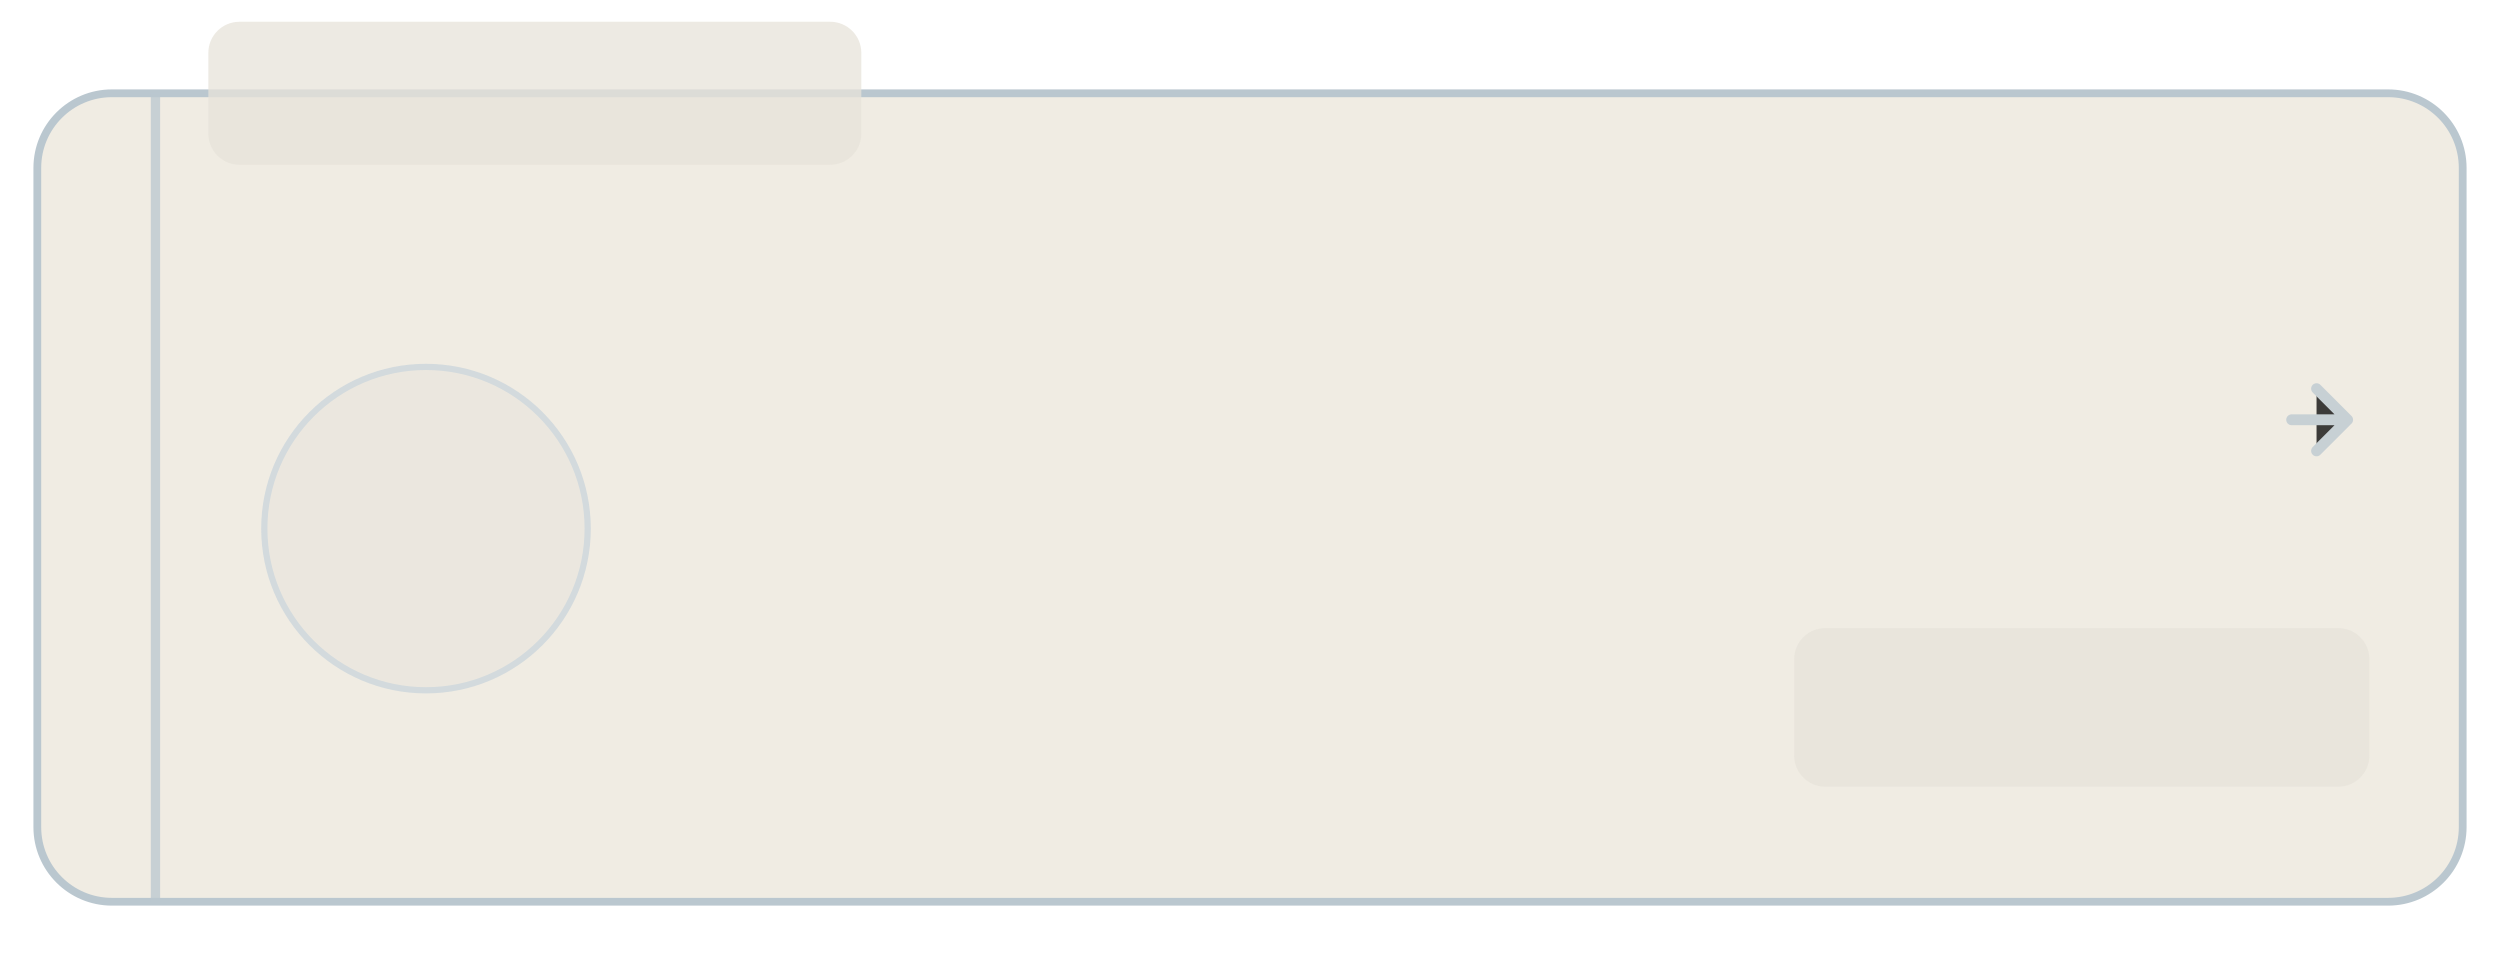
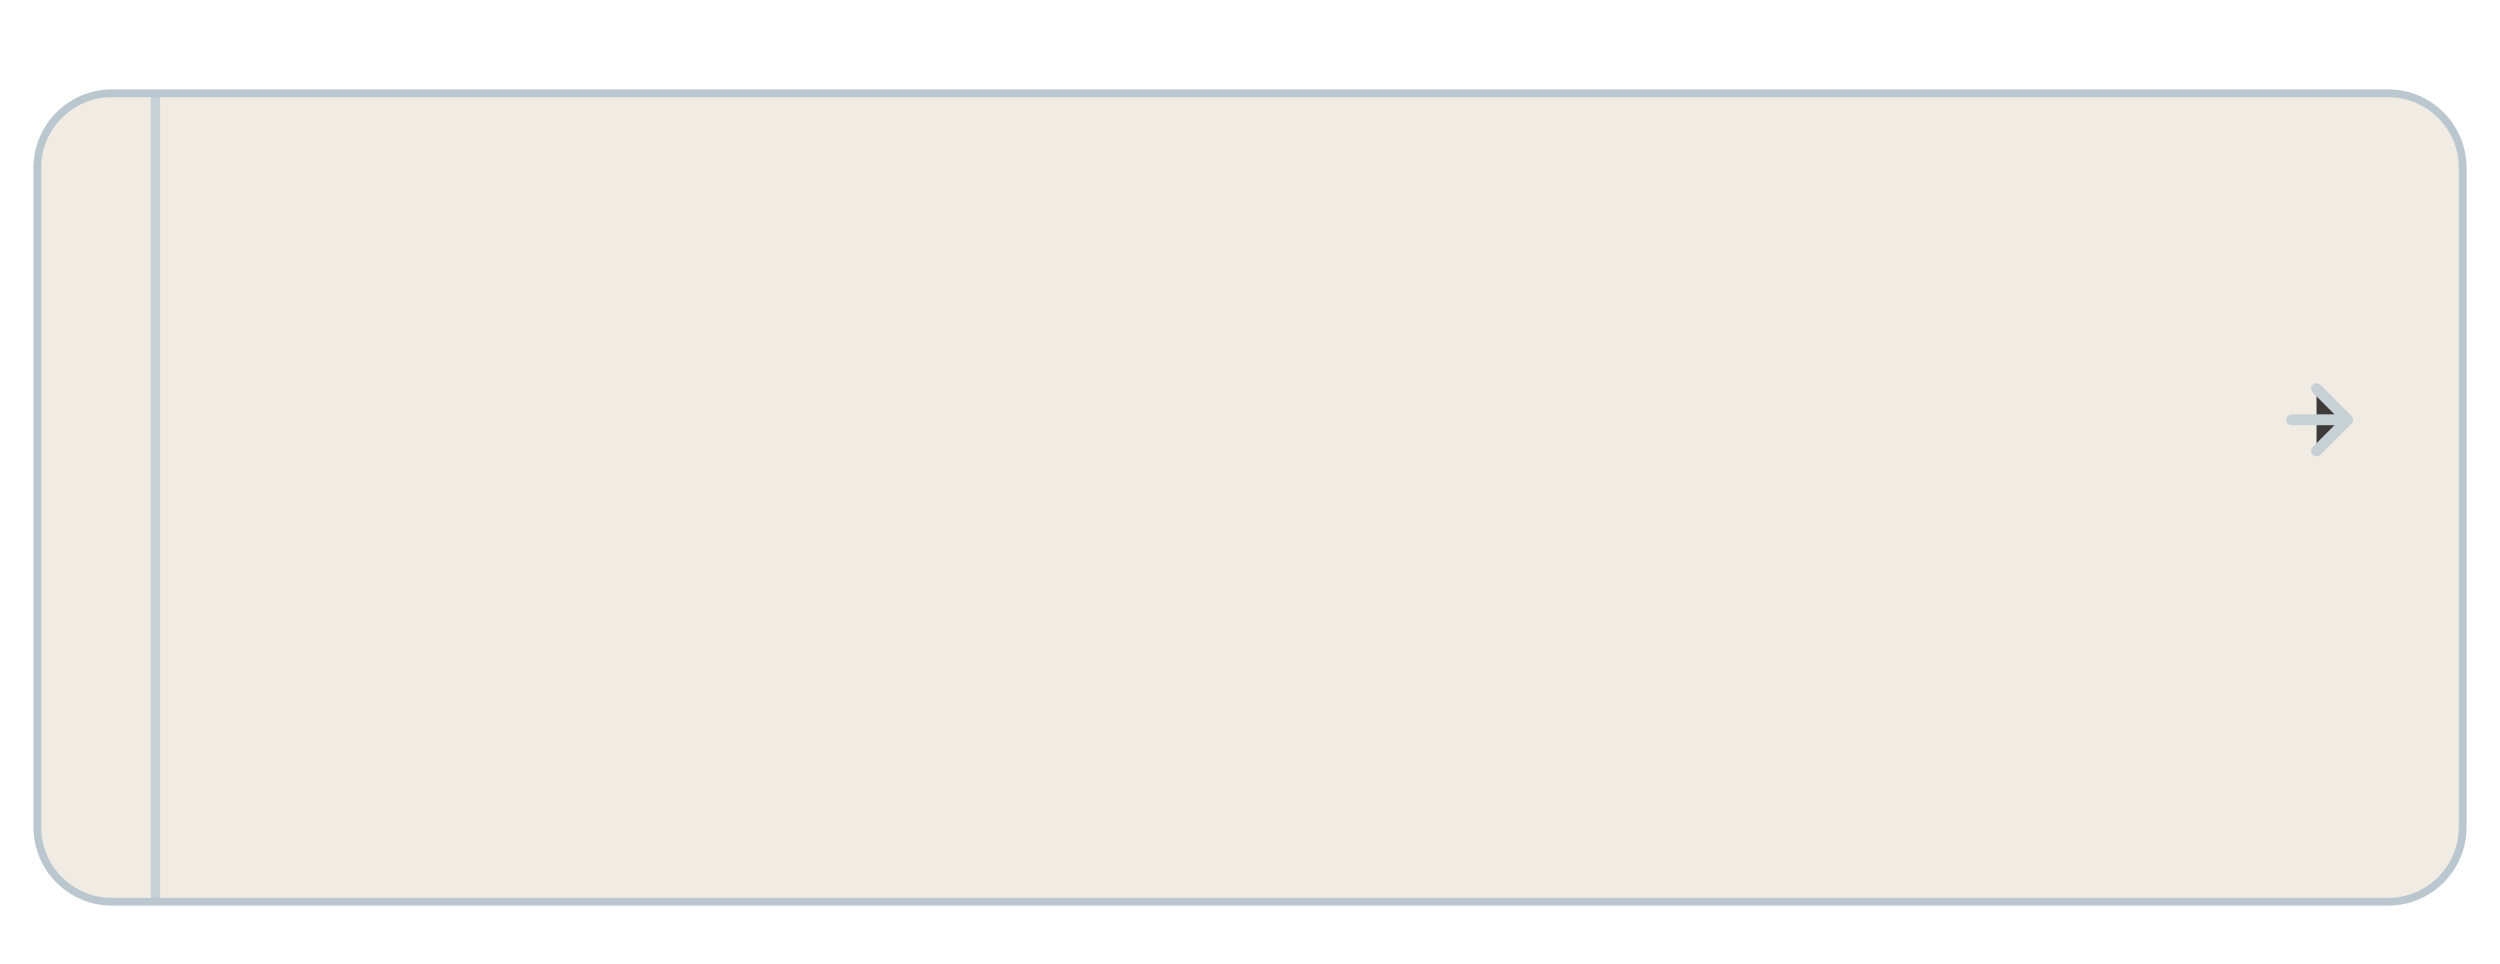
<svg xmlns="http://www.w3.org/2000/svg" viewBox="-12 -30 804 310" width="402" height="155">
  <rect width="780" height="260" rx="24" fill="#F0ECE3" stroke="#BAC7CF" stroke-width="2.5" />
  <g opacity="0.75">
    <line x1="38" y1="0" x2="38" y2="260" stroke="#BAC7CF" stroke-width="3" />
-     <rect x="55" y="-23" width="210" height="46" rx="10" fill="#E7E3DA" />
-     <circle cx="125" cy="140" r="52" fill="#EAE6DD" stroke="#C9D4DB" stroke-width="2" />
-     <rect x="565" y="172" width="185" height="51" rx="10" fill="#E7E3DA" />
    <g transform="translate(725, 105)">
      <path d="M 0 0 L 15 0 M 8 -10 L 18 0 L 8 10" stroke="#BAC7CF" stroke-width="3.5" stroke-linecap="round" stroke-linejoin="round" />
    </g>
  </g>
</svg>
